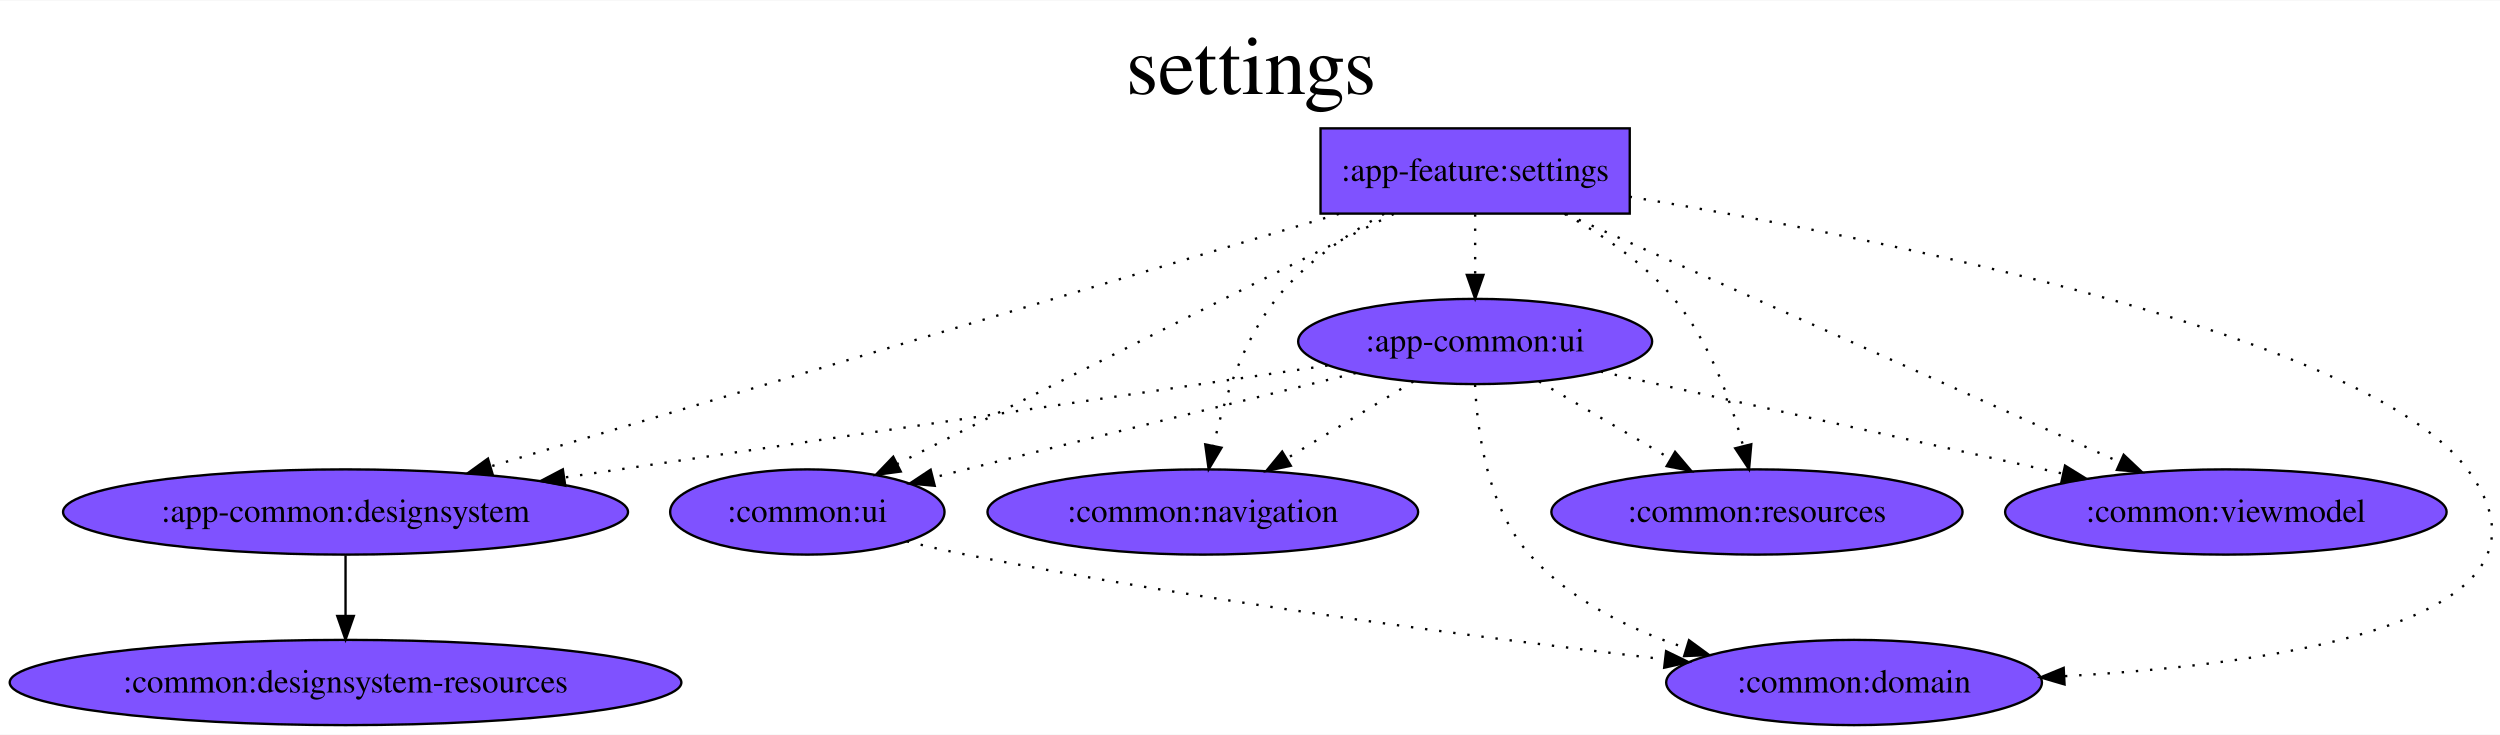
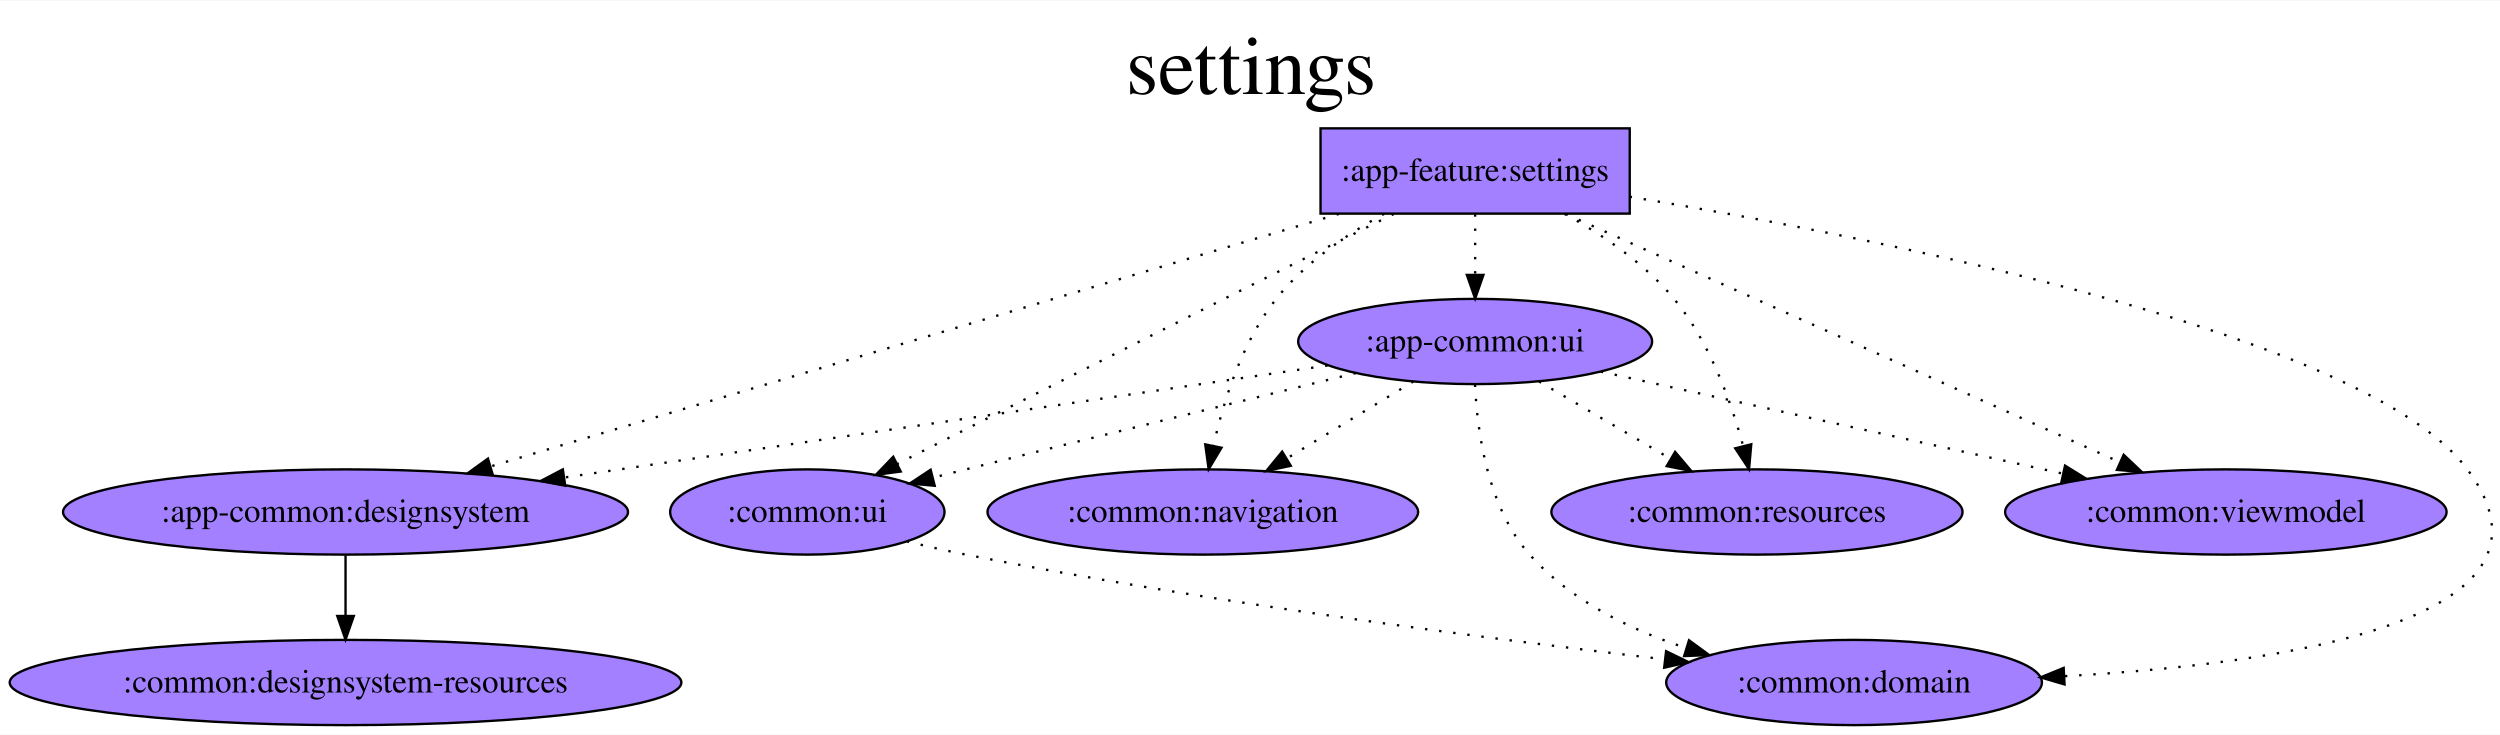
<svg xmlns="http://www.w3.org/2000/svg" width="1467px" height="431px" viewBox="0.00 0.00 1056.51 310.00">
  <g id="graph0" class="graph" transform="scale(1.000792 1.000792) rotate(0.0) translate(4.0 306.0)">
    <polygon fill="white" stroke="transparent" points="-4,4 -4,-306 1052.51,-306 1052.51,4 -4,4" />
    <text text-anchor="middle" x="524.25" y="-266.5" font-family="Times,serif" font-size="35.00">settings
        </text>
    <g id="node1" class="node">
-       <polygon fill="#7f52ff" stroke="black" points="684.19,-252 553.62,-252 553.62,-216 684.19,-216 684.19,-252" />
+       <polygon fill="#A280FF" stroke="black" points="684.19,-252 553.62,-252 553.62,-216 684.19,-216 684.19,-252" />
      <text text-anchor="middle" x="618.91" y="-229.8" font-family="Times,serif" font-size="14.00">:app-feature:settings
            </text>
    </g>
    <g id="node2" class="node">
-       <ellipse fill="#7f52ff" stroke="black" cx="141.91" cy="-90" rx="119.28" ry="18" />
+       <ellipse fill="#A280FF" stroke="black" cx="141.91" cy="-90" rx="119.28" ry="18" />
      <text text-anchor="middle" x="141.91" y="-85.8" font-family="Times,serif" font-size="14.00">:app-common:designsystem
            </text>
    </g>
    <g id="edge1" class="edge">
      <path fill="none" stroke="black" stroke-dasharray="1,5" d="M561.37,-215.87C470.88,-188.93 296.07,-136.89 203.27,-109.27" />
      <polygon fill="black" stroke="black" points="204.04,-105.85 193.46,-106.35 202.05,-112.55 204.04,-105.85" />
    </g>
    <g id="node4" class="node">
-       <ellipse fill="#7f52ff" stroke="black" cx="618.91" cy="-162" rx="74.74" ry="18" />
+       <ellipse fill="#A280FF" stroke="black" cx="618.91" cy="-162" rx="74.74" ry="18" />
      <text text-anchor="middle" x="618.91" y="-157.8" font-family="Times,serif" font-size="14.00">:app-common:ui
            </text>
    </g>
    <g id="edge2" class="edge">
      <path fill="none" stroke="black" stroke-dasharray="1,5" d="M618.91,-215.7C618.91,-207.98 618.91,-198.71 618.91,-190.11" />
      <polygon fill="black" stroke="black" points="622.41,-190.1 618.91,-180.1 615.41,-190.1 622.41,-190.1" />
    </g>
    <g id="node5" class="node">
-       <ellipse fill="#7f52ff" stroke="black" cx="778.91" cy="-18" rx="79.34" ry="18" />
+       <ellipse fill="#A280FF" stroke="black" cx="778.91" cy="-18" rx="79.34" ry="18" />
      <text text-anchor="middle" x="778.91" y="-13.8" font-family="Times,serif" font-size="14.00">:common:domain
            </text>
    </g>
    <g id="edge3" class="edge">
      <path fill="none" stroke="black" stroke-dasharray="1,5" d="M684.14,-223.13C790.93,-205.49 995.44,-164.99 1037.91,-108 1085.42,-44.24 960.33,-25.81 867.87,-20.68" />
      <polygon fill="black" stroke="black" points="867.79,-17.18 857.62,-20.16 867.43,-24.17 867.79,-17.18" />
    </g>
    <g id="node6" class="node">
-       <ellipse fill="#7f52ff" stroke="black" cx="503.91" cy="-90" rx="90.93" ry="18" />
+       <ellipse fill="#A280FF" stroke="black" cx="503.91" cy="-90" rx="90.93" ry="18" />
      <text text-anchor="middle" x="503.91" y="-85.8" font-family="Times,serif" font-size="14.00">:common:navigation
            </text>
    </g>
    <g id="edge4" class="edge">
      <path fill="none" stroke="black" stroke-dasharray="1,5" d="M580.48,-215.91C564.5,-207.15 546.92,-195.12 534.91,-180 520.56,-161.95 512.62,-136.81 508.37,-117.85" />
      <polygon fill="black" stroke="black" points="511.8,-117.14 506.38,-108.04 504.94,-118.53 511.8,-117.14" />
    </g>
    <g id="node7" class="node">
-       <ellipse fill="#7f52ff" stroke="black" cx="737.91" cy="-90" rx="86.82" ry="18" />
+       <ellipse fill="#A280FF" stroke="black" cx="737.91" cy="-90" rx="86.82" ry="18" />
      <text text-anchor="middle" x="737.91" y="-85.8" font-family="Times,serif" font-size="14.00">:common:resources
            </text>
    </g>
    <g id="edge5" class="edge">
      <path fill="none" stroke="black" stroke-dasharray="1,5" d="M656.63,-215.92C672.66,-207.1 690.48,-195.01 702.91,-180 717.82,-161.98 726.92,-136.83 732.09,-117.86" />
      <polygon fill="black" stroke="black" points="735.51,-118.6 734.57,-108.05 728.73,-116.89 735.51,-118.6" />
    </g>
    <g id="node8" class="node">
-       <ellipse fill="#7f52ff" stroke="black" cx="935.91" cy="-90" rx="93.22" ry="18" />
+       <ellipse fill="#A280FF" stroke="black" cx="935.91" cy="-90" rx="93.22" ry="18" />
      <text text-anchor="middle" x="935.91" y="-85.8" font-family="Times,serif" font-size="14.00">:common:viewmodel
            </text>
    </g>
    <g id="edge7" class="edge">
      <path fill="none" stroke="black" stroke-dasharray="1,5" d="M657.14,-215.87C716.04,-189.49 828.67,-139.04 891.23,-111.01" />
      <polygon fill="black" stroke="black" points="892.76,-114.16 900.46,-106.88 889.9,-107.77 892.76,-114.16" />
    </g>
    <g id="node9" class="node">
-       <ellipse fill="#7f52ff" stroke="black" cx="336.91" cy="-90" rx="57.93" ry="18" />
+       <ellipse fill="#A280FF" stroke="black" cx="336.91" cy="-90" rx="57.93" ry="18" />
      <text text-anchor="middle" x="336.91" y="-85.8" font-family="Times,serif" font-size="14.00">:common:ui
            </text>
    </g>
    <g id="edge6" class="edge">
      <path fill="none" stroke="black" stroke-dasharray="1,5" d="M584.52,-215.85C563.76,-205.5 536.8,-192.02 512.91,-180 465.31,-156.07 410.55,-128.35 374.92,-110.29" />
      <polygon fill="black" stroke="black" points="376.35,-107.09 365.85,-105.69 373.19,-113.33 376.35,-107.09" />
    </g>
    <g id="node3" class="node">
-       <ellipse fill="#7f52ff" stroke="black" cx="141.91" cy="-18" rx="141.81" ry="18" />
+       <ellipse fill="#A280FF" stroke="black" cx="141.91" cy="-18" rx="141.81" ry="18" />
      <text text-anchor="middle" x="141.91" y="-13.8" font-family="Times,serif" font-size="14.00">:common:designsystem-resources
            </text>
    </g>
    <g id="edge8" class="edge">
      <path fill="none" stroke="black" d="M141.91,-71.7C141.91,-63.98 141.91,-54.71 141.91,-46.11" />
      <polygon fill="black" stroke="black" points="145.41,-46.1 141.91,-36.1 138.41,-46.1 145.41,-46.1" />
    </g>
    <g id="edge9" class="edge">
      <path fill="none" stroke="black" stroke-dasharray="1,5" d="M556.55,-151.85C474.44,-139.8 329.39,-118.51 234.46,-104.58" />
      <polygon fill="black" stroke="black" points="234.69,-101.08 224.29,-103.09 233.67,-108 234.69,-101.08" />
    </g>
    <g id="edge10" class="edge">
      <path fill="none" stroke="black" stroke-dasharray="1,5" d="M618.87,-143.78C619.75,-124.1 624.08,-92.03 641.91,-72 659.04,-52.75 684,-40.43 707.94,-32.58" />
      <polygon fill="black" stroke="black" points="709.21,-35.85 717.75,-29.59 707.17,-29.16 709.21,-35.85" />
    </g>
    <g id="edge11" class="edge">
      <path fill="none" stroke="black" stroke-dasharray="1,5" d="M592.81,-145.12C577.01,-135.5 556.64,-123.1 539.39,-112.6" />
      <polygon fill="black" stroke="black" points="541.06,-109.52 530.7,-107.31 537.42,-115.5 541.06,-109.52" />
    </g>
    <g id="edge12" class="edge">
      <path fill="none" stroke="black" stroke-dasharray="1,5" d="M645.91,-145.12C662.26,-135.5 683.33,-123.1 701.19,-112.6" />
      <polygon fill="black" stroke="black" points="703.34,-115.39 710.18,-107.31 699.79,-109.36 703.34,-115.39" />
    </g>
    <g id="edge13" class="edge">
      <path fill="none" stroke="black" stroke-dasharray="1,5" d="M671.97,-149.28C725.53,-137.45 808.5,-119.13 867.1,-106.19" />
      <polygon fill="black" stroke="black" points="868,-109.58 877.01,-104 866.49,-102.74 868,-109.58" />
    </g>
    <g id="edge14" class="edge">
      <path fill="none" stroke="black" stroke-dasharray="1,5" d="M568.49,-148.67C524.9,-137.99 460.22,-122.09 403.91,-108 399.34,-106.86 394.61,-105.67 389.86,-104.47" />
      <polygon fill="black" stroke="black" points="390.7,-101.07 380.15,-102.02 388.98,-107.86 390.7,-101.07" />
    </g>
    <g id="edge16" class="edge">
      <path fill="none" stroke="black" stroke-dasharray="1,5" d="M378.92,-77.6C387.17,-75.57 395.78,-73.6 403.91,-72 505.01,-52.09 622.86,-36.7 699.06,-27.75" />
      <polygon fill="black" stroke="black" points="699.54,-31.22 709.07,-26.58 698.73,-24.26 699.54,-31.22" />
    </g>
  </g>
</svg>
